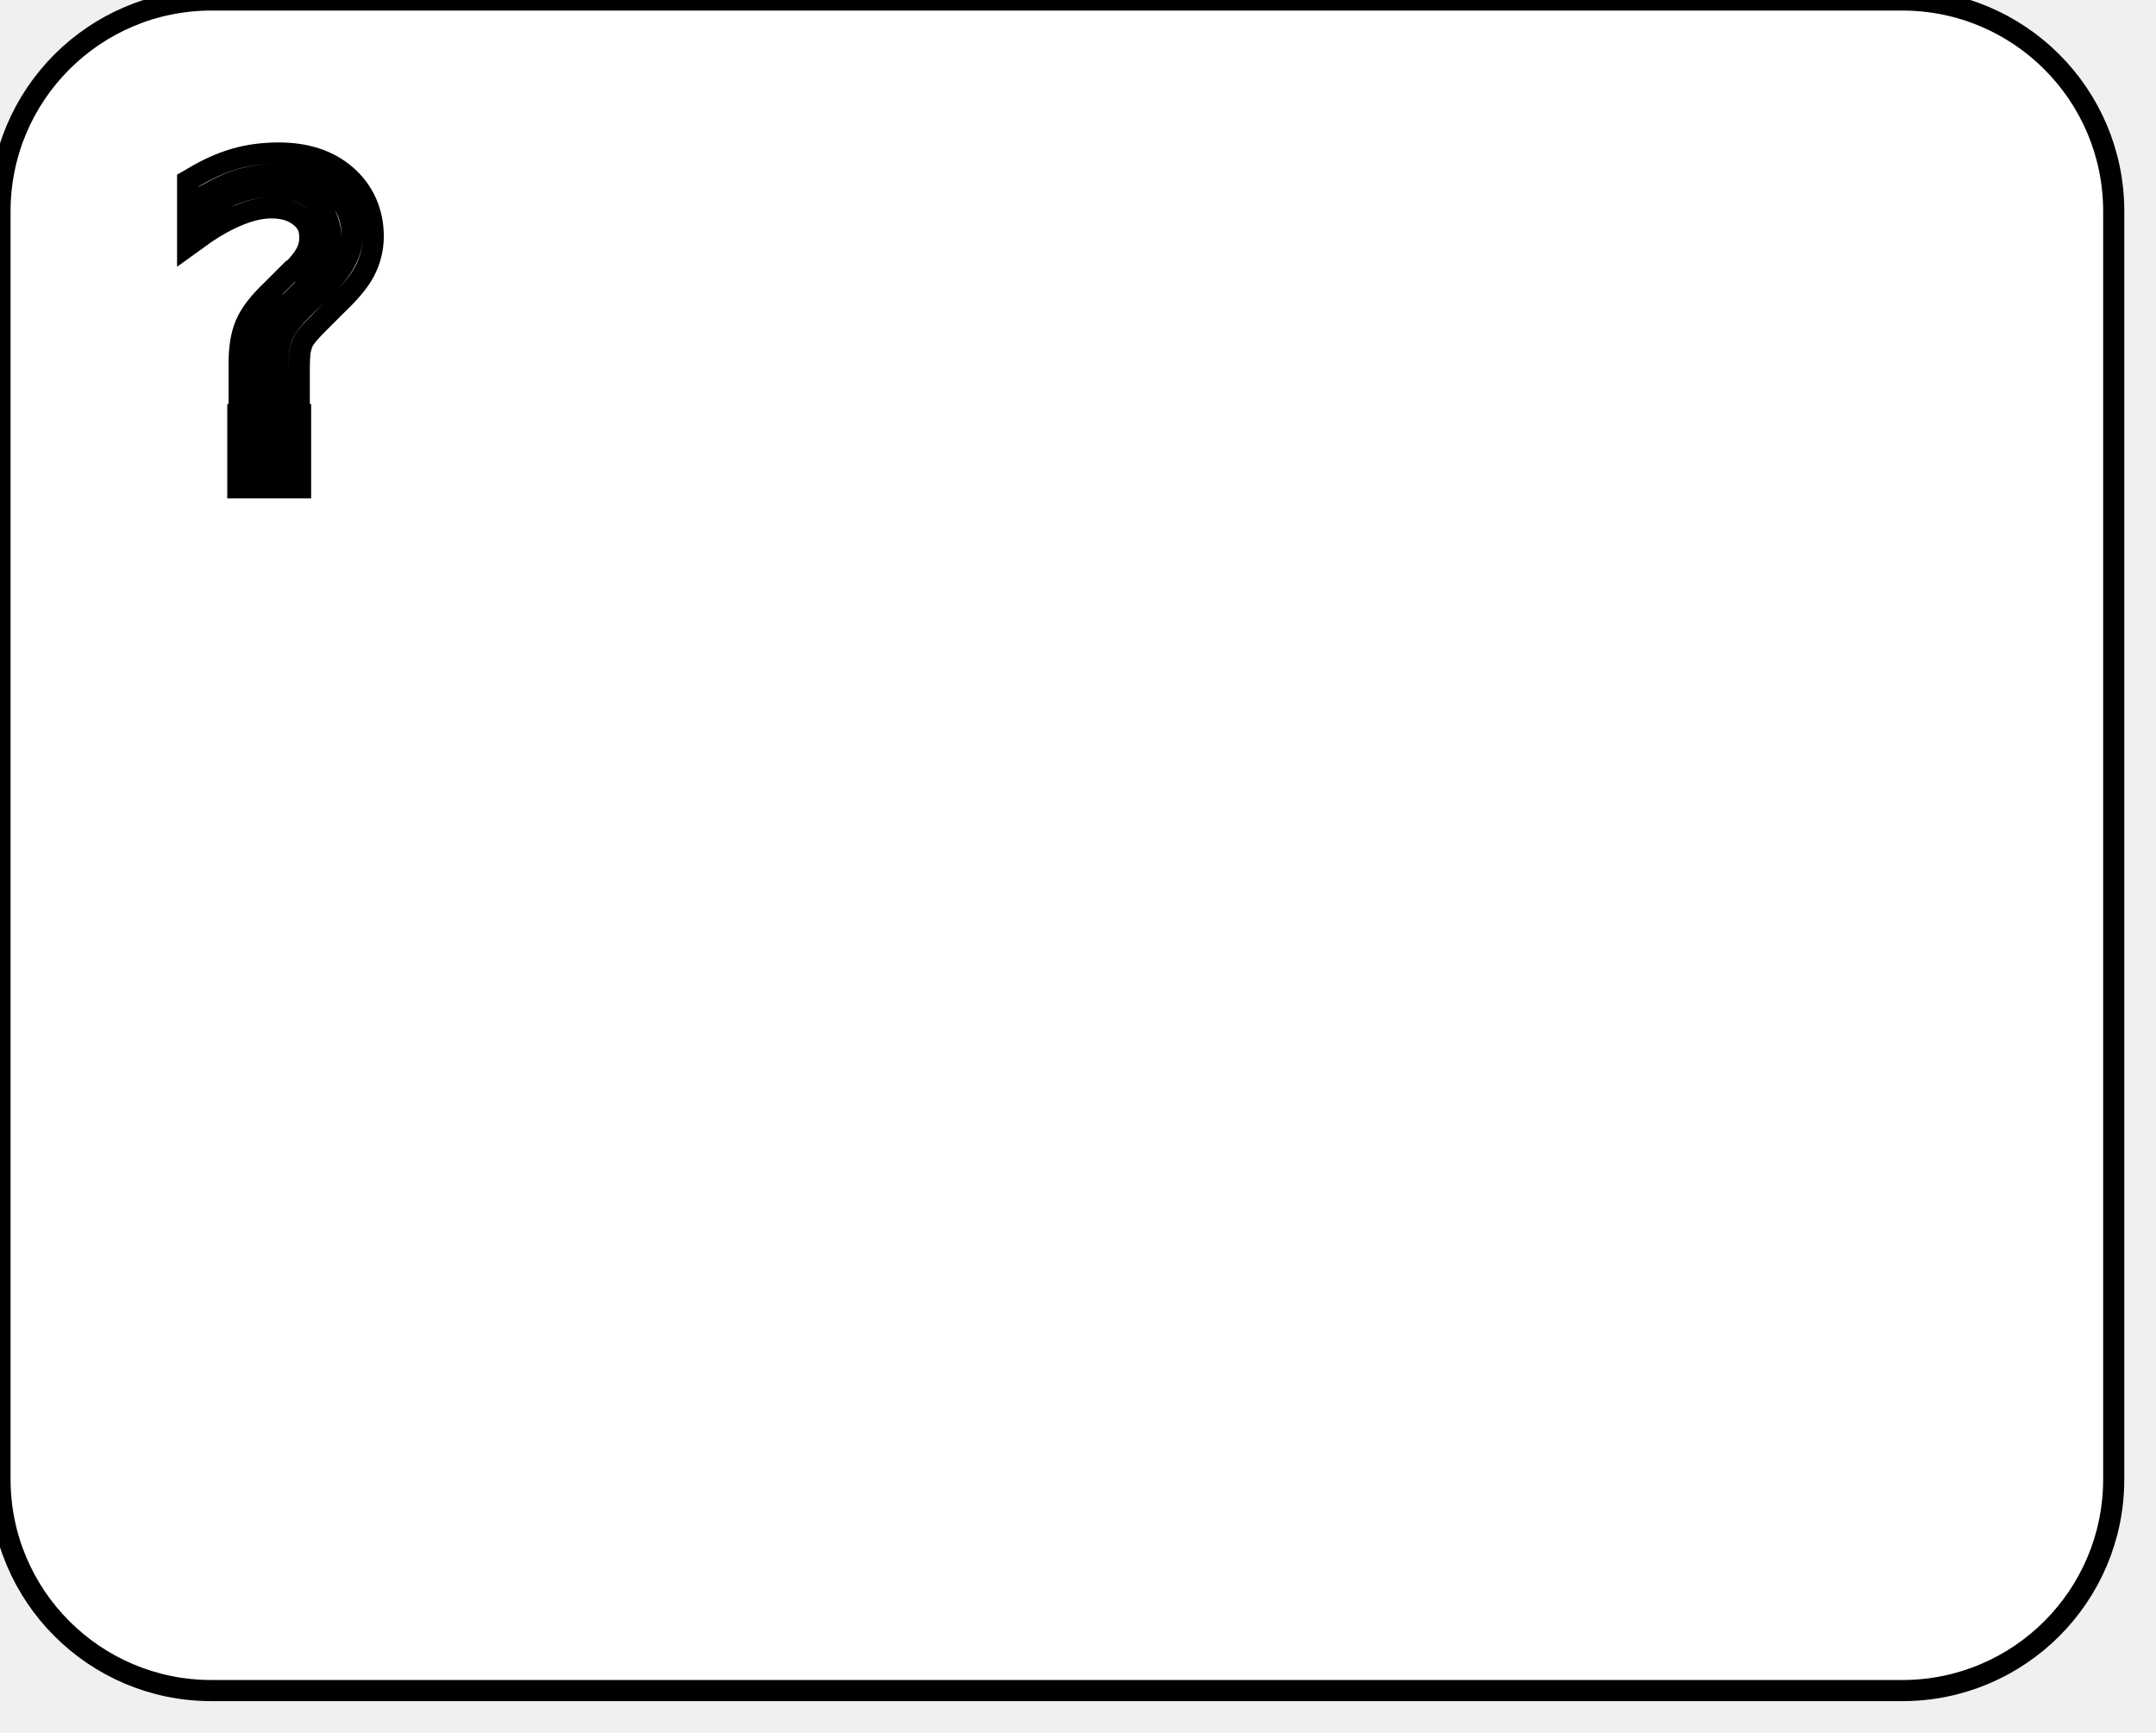
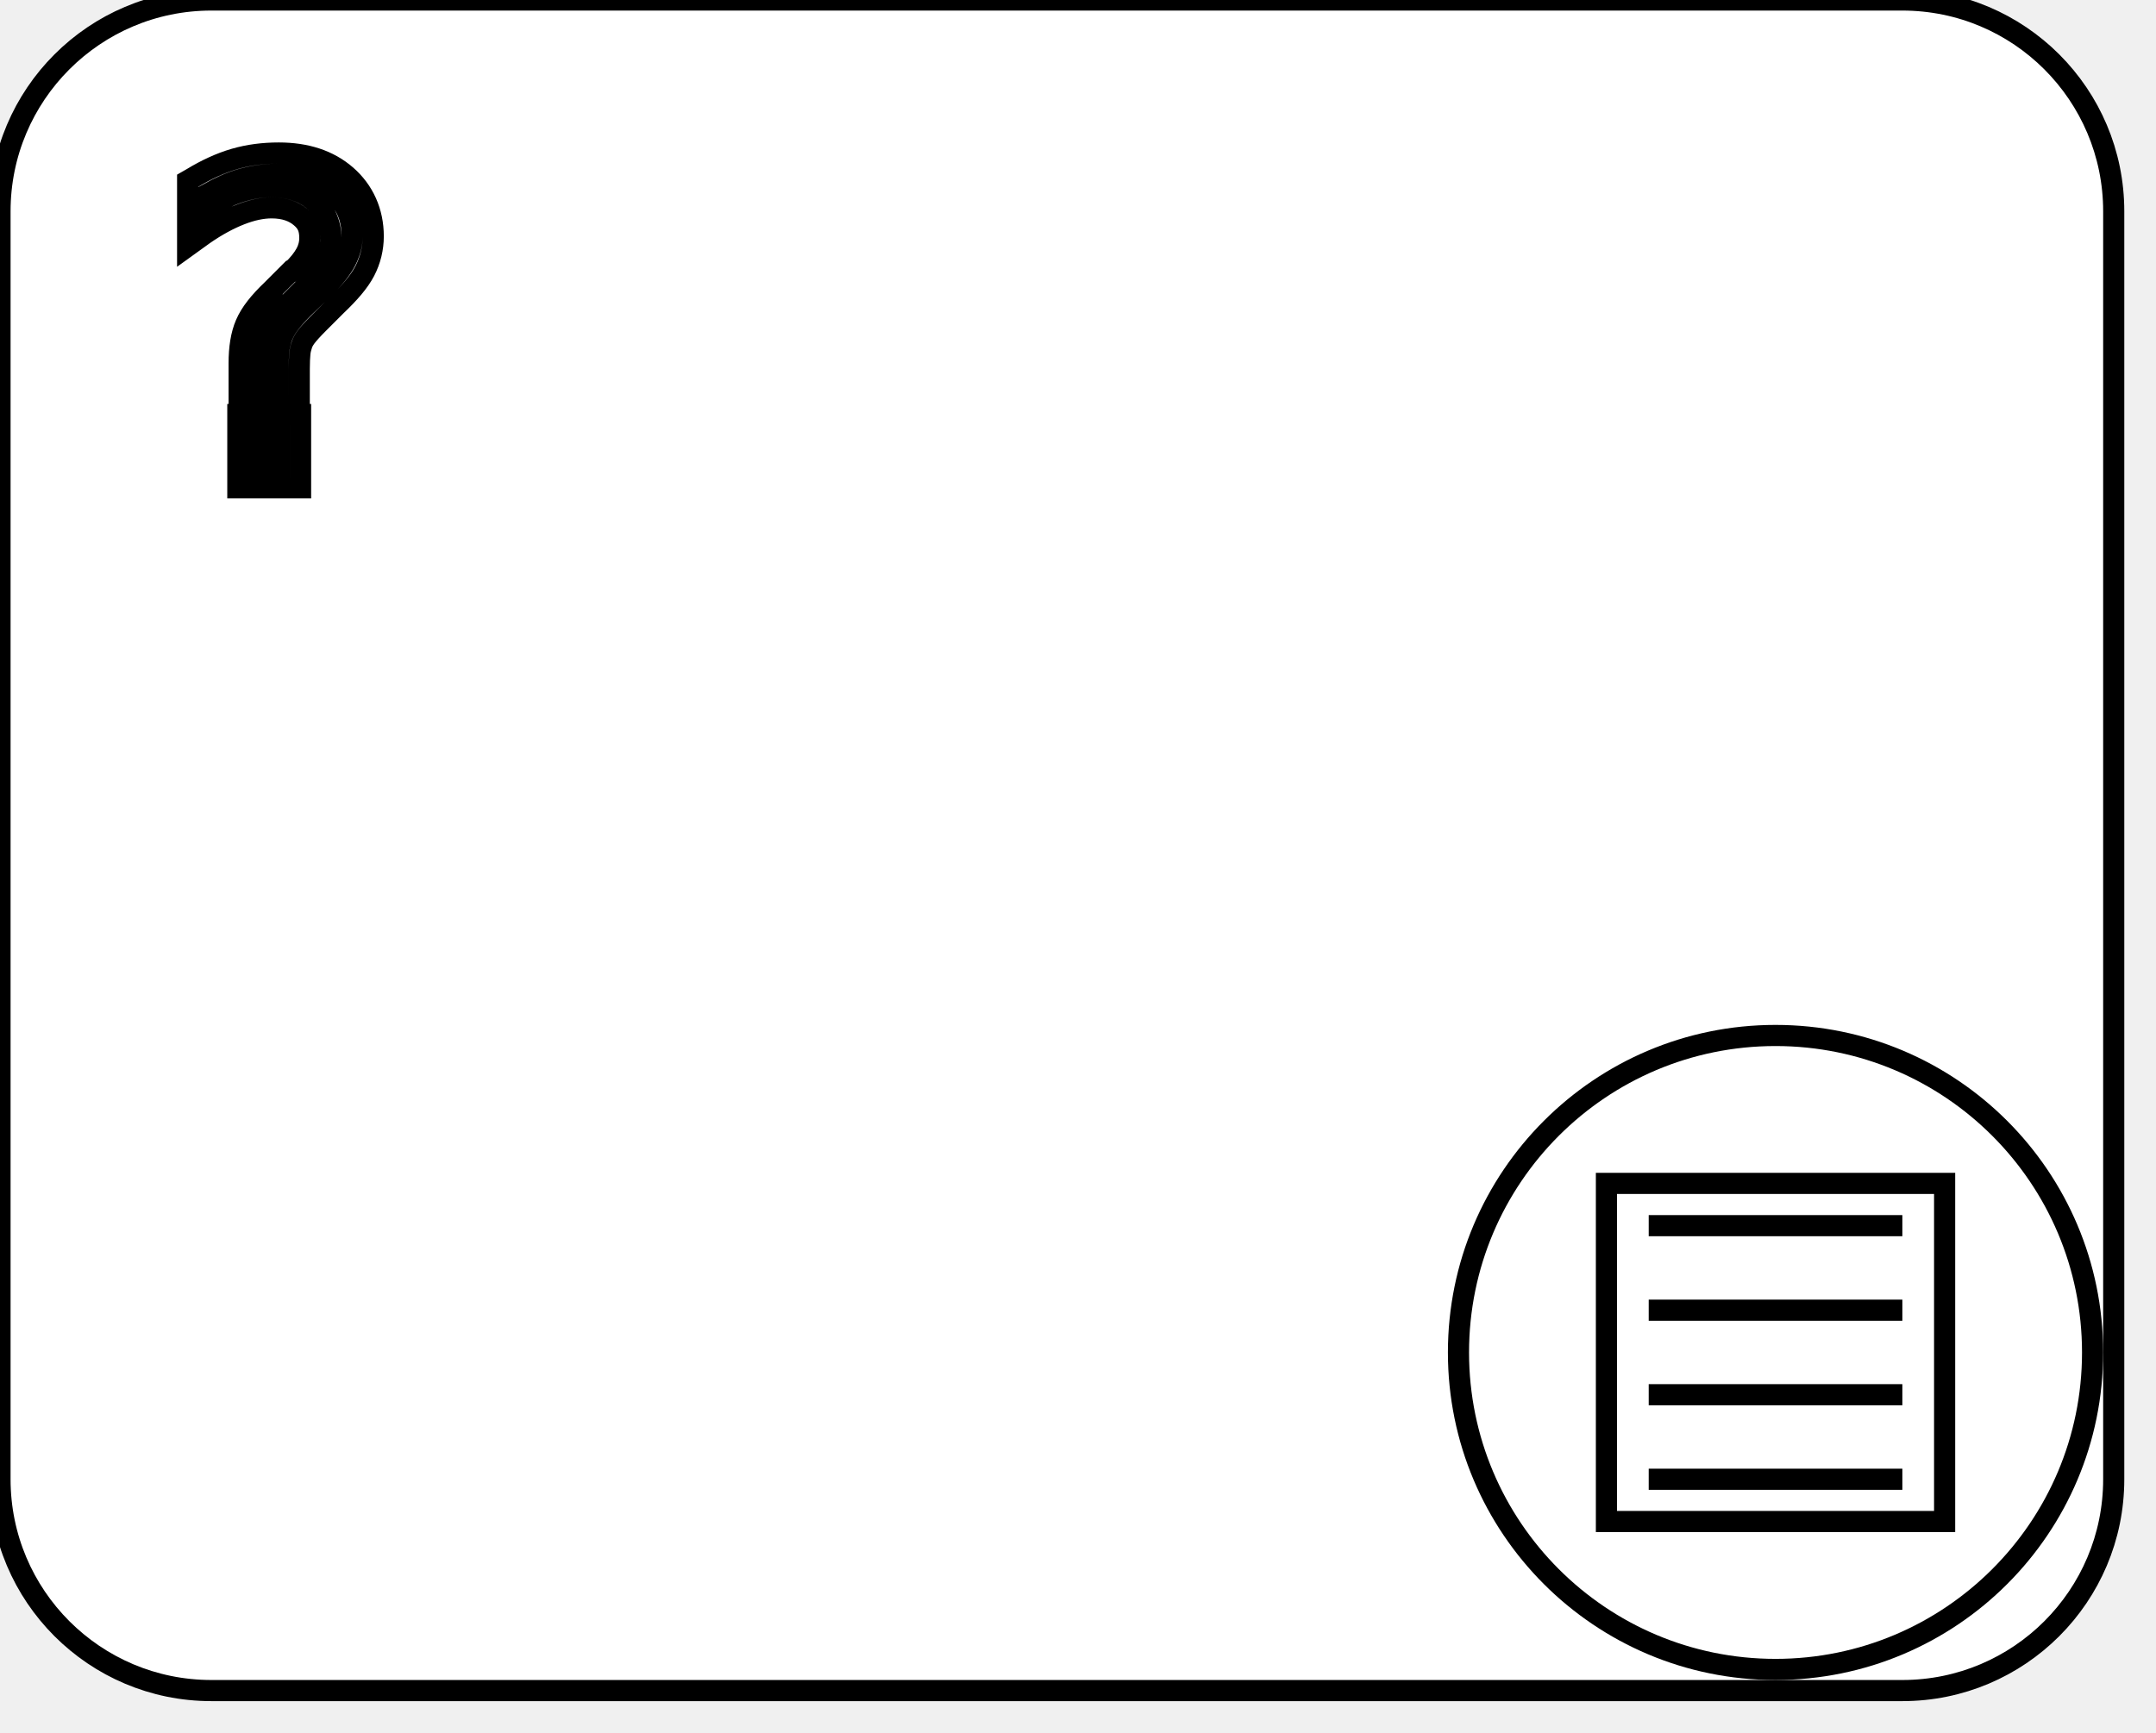
<svg xmlns="http://www.w3.org/2000/svg" xmlns:ns1="http://www.b3mn.org/oryx" width="102" height="82" version="1.0">
  <defs />
  <ns1:magnets>
    <ns1:magnet ns1:cx="0" ns1:cy="40" ns1:anchors="left" />
    <ns1:magnet ns1:cx="50" ns1:cy="80" ns1:anchors="bottom" />
    <ns1:magnet ns1:cx="100" ns1:cy="40" ns1:anchors="right" />
    <ns1:magnet ns1:cx="50" ns1:cy="0" ns1:anchors="top" />
    <ns1:magnet ns1:cx="50" ns1:cy="40" ns1:default="yes" />
  </ns1:magnets>
  <g pointer-events="fill" ns1:minimumSize="50 40">
    <rect id="mainBody" ns1:resize="vertical horizontal" x="0" y="0" width="100" height="80" rx="10" ry="10" stroke="black" stroke-width="1" fill="white" />
+     <g id="documentation" pointer-events="fill">
+       <circle cx="84" cy="64" r="15" stroke="black" fill="white" ns1:anchors="bottom right" stroke-width="1" />
+       <rect x="76" y="56" width="16" height="16" stroke="black" stroke-width="1" ns1:anchors="bottom right" fill="none" />
+       <path d=" M 78 58 L 90 58        M 78 62 L 90 62        M 78 66 L 90 66        M 78 70 L 90 70" fill="none" ns1:anchors="bottom right" stroke="black" />
+     </g>
    <text id="label" x="20" y="20" ns1:anchors="top left" style="font-family:Arial; font-size: 12pt; fill:black;" />
    <path d="M 13.189,7.241 C 12.473,7.241 11.769,7.327 11.095,7.523 C 10.422,7.718 9.741,8.037 9.095,8.429 L 8.877,8.554 L 8.877,8.835 L 8.877,10.679 L 8.877,11.648 L 9.658,11.085 C 10.264,10.667 10.838,10.358 11.377,10.148 C 11.913,9.938 12.405,9.835 12.845,9.835 C 13.464,9.835 13.898,10.002 14.22,10.273 C 14.545,10.545 14.658,10.816 14.658,11.273 C 14.658,11.505 14.602,11.749 14.47,11.991 C 14.341,12.229 14.127,12.515 13.783,12.835 L 13.752,12.835 L 12.877,13.71 C 12.264,14.296 11.854,14.807 11.627,15.335 C 11.407,15.845 11.314,16.475 11.314,17.179 L 11.314,18.679 L 11.314,19.179 L 11.814,19.179 L 13.658,19.179 L 14.158,19.179 L 14.158,18.679 L 14.158,17.46 C 14.158,17.131 14.172,16.877 14.189,16.71 C 14.206,16.536 14.255,16.401 14.283,16.304 C 14.315,16.205 14.369,16.099 14.47,15.96 C 14.567,15.828 14.767,15.601 15.064,15.304 L 15.908,14.46 C 16.518,13.878 16.977,13.357 17.252,12.835 C 17.521,12.322 17.658,11.753 17.658,11.179 C 17.658,10.027 17.205,9.024 16.377,8.304 C 15.548,7.583 14.475,7.241 13.189,7.241 z M 13.189,8.241 C 14.299,8.241 15.097,8.512 15.72,9.054 C 16.344,9.597 16.658,10.261 16.658,11.179 C 16.658,11.595 16.544,11.988 16.345,12.366 C 16.151,12.737 15.782,13.204 15.22,13.741 L 14.345,14.585 C 14.031,14.9 13.815,15.153 13.658,15.366 C 13.506,15.573 13.386,15.796 13.314,16.023 C 13.264,16.199 13.211,16.4 13.189,16.616 C 13.167,16.84 13.158,17.112 13.158,17.46 L 13.158,18.179 L 12.314,18.179 L 12.314,17.179 C 12.314,16.568 12.388,16.078 12.533,15.741 C 12.67,15.423 13.005,14.963 13.564,14.429 L 13.595,14.429 L 14.47,13.554 C 14.868,13.184 15.142,12.834 15.345,12.46 C 15.546,12.09 15.658,11.678 15.658,11.273 C 15.658,10.571 15.373,9.935 14.845,9.491 C 14.315,9.046 13.633,8.835 12.845,8.835 C 12.257,8.835 11.631,8.964 11.002,9.21 C 10.632,9.355 10.256,9.617 9.877,9.835 L 9.877,9.148 C 10.371,8.871 10.879,8.636 11.377,8.491 C 11.959,8.322 12.564,8.241 13.189,8.241 z M 11.252,19.616 L 11.252,20.116 L 11.252,22.585 L 11.252,23.085 L 11.752,23.085 L 13.72,23.085 L 14.22,23.085 L 14.22,22.585 L 14.22,20.116 L 14.22,19.616 L 13.72,19.616 L 11.752,19.616 L 11.252,19.616 z M 12.252,20.616 L 13.22,20.616 L 13.22,22.085 L 12.252,22.085 L 12.252,20.616 z " ns1:anchors="top left" style="fill:none;fill-rule:evenodd;stroke:#000000;stroke-width:1px;stroke-linecap:butt;stroke-linejoin:miter;stroke-opacity:1" />
  </g>
</svg>
